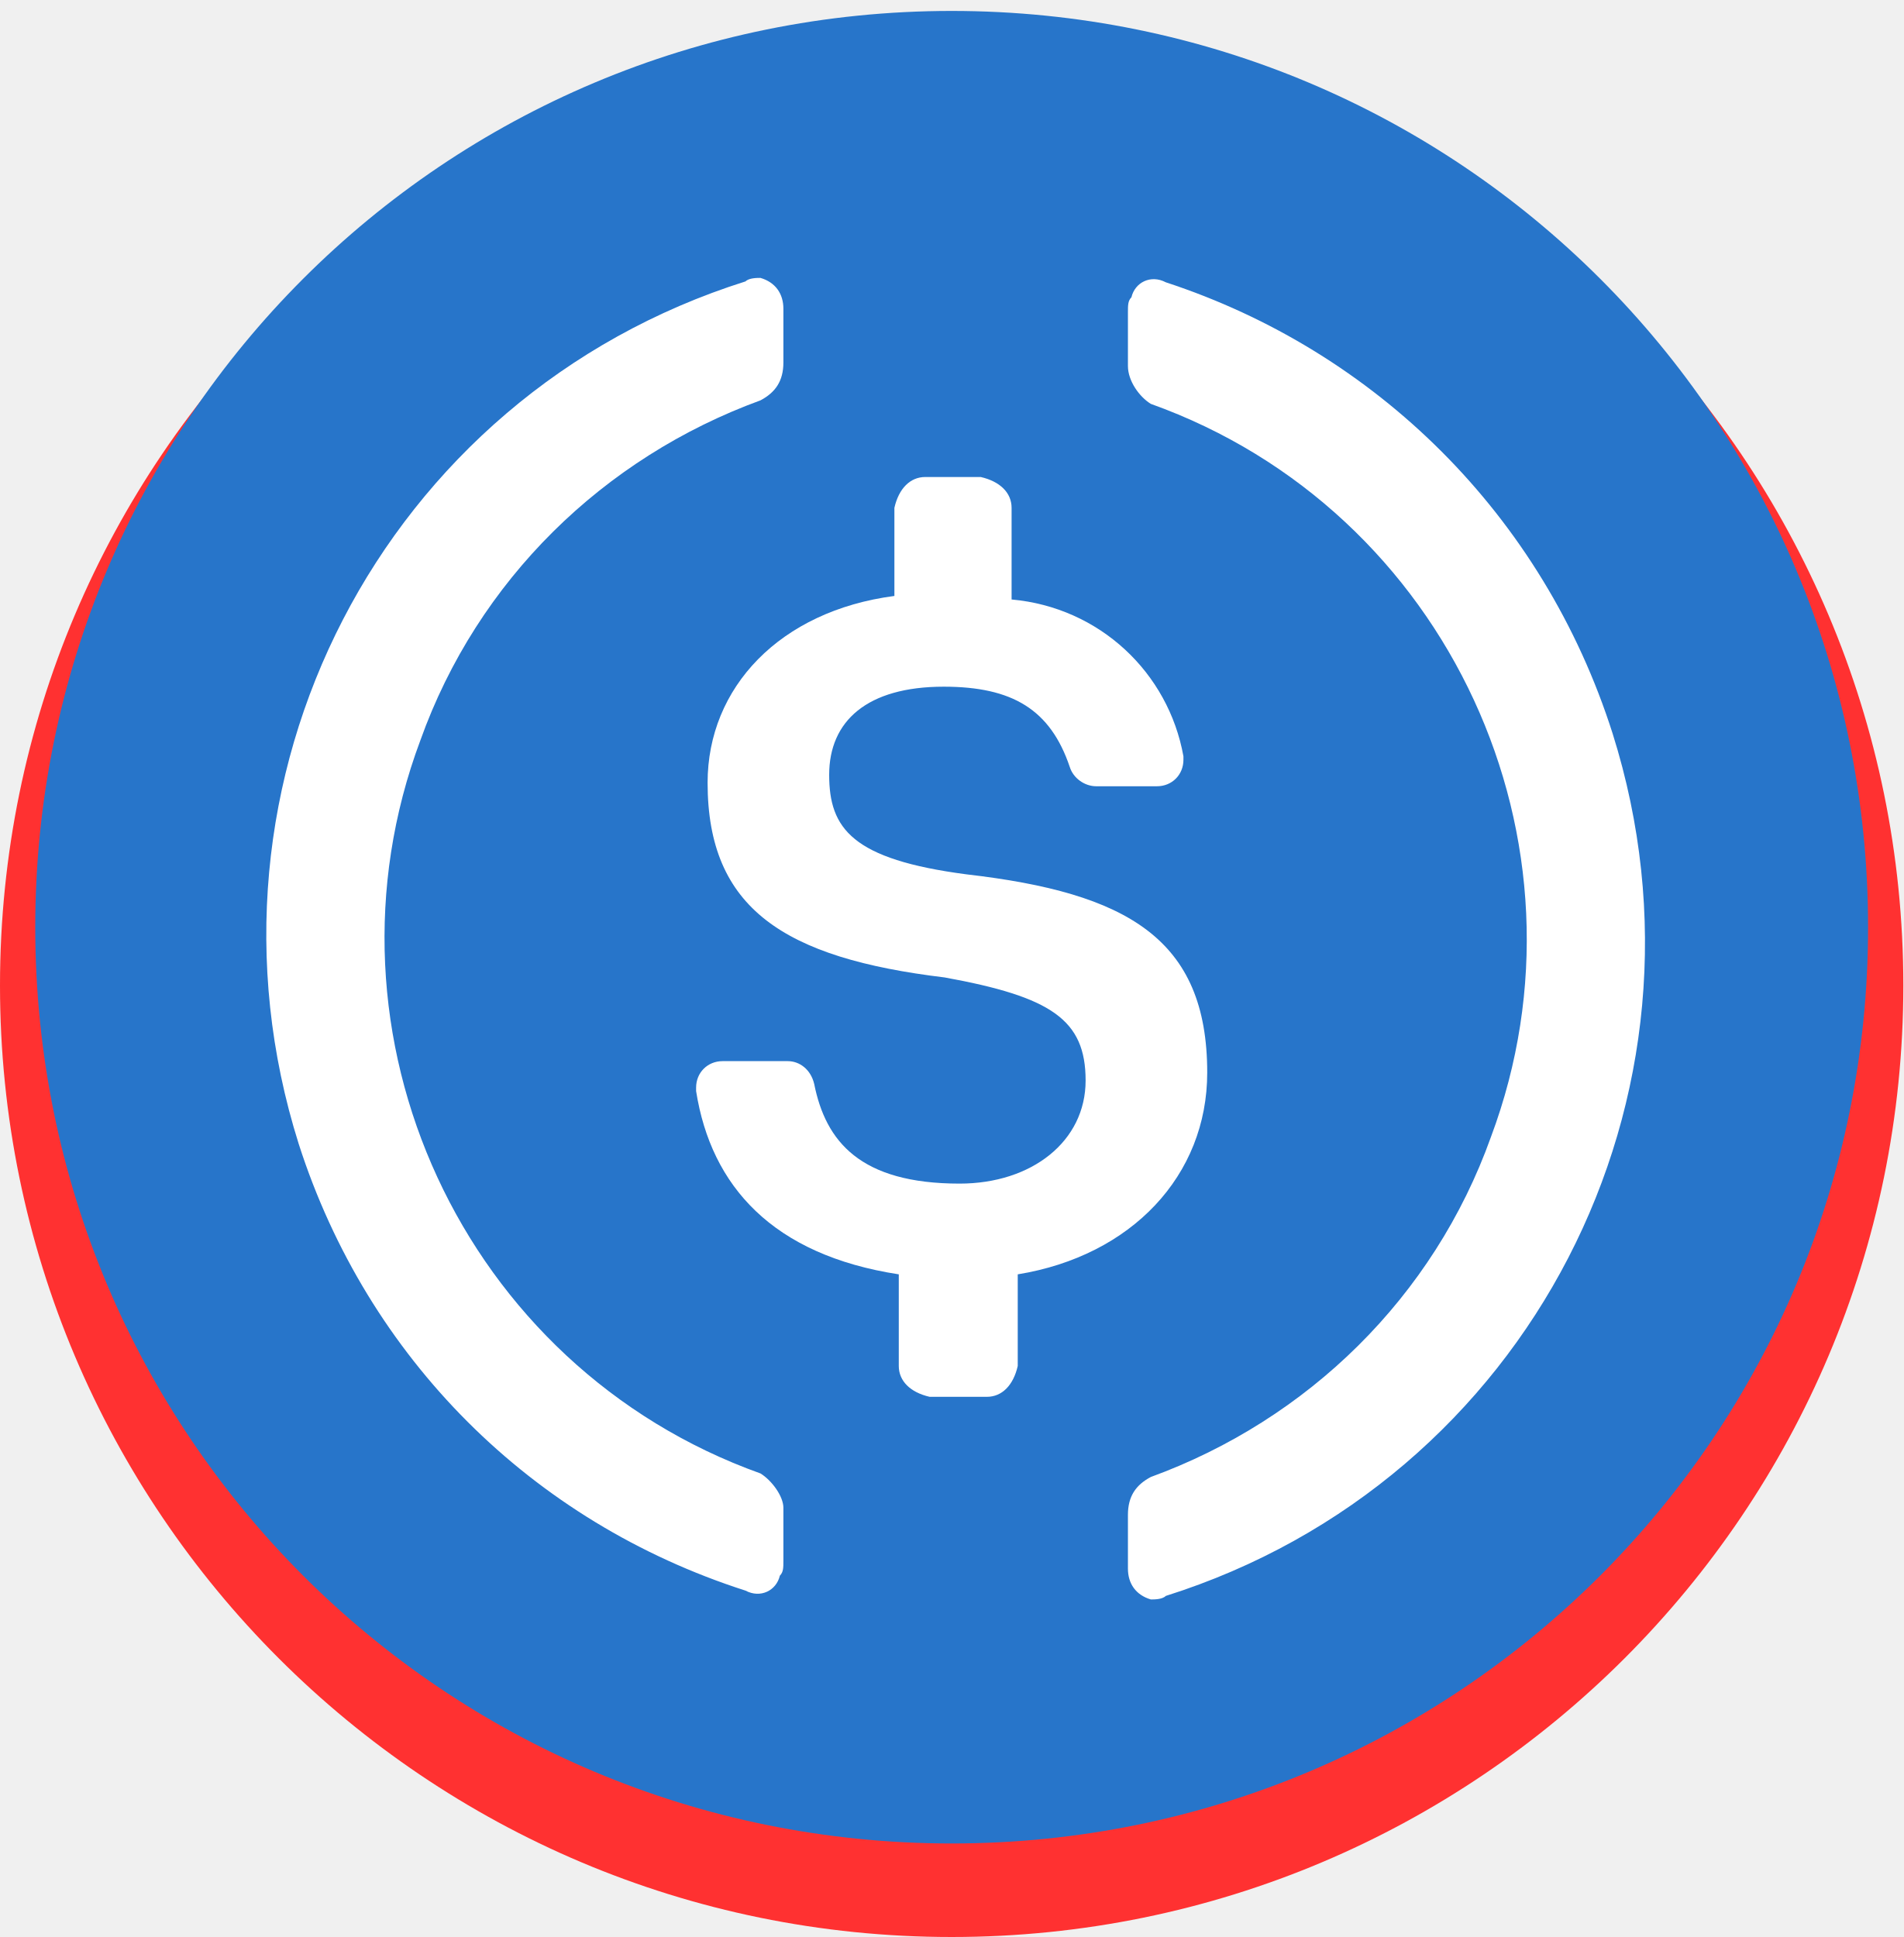
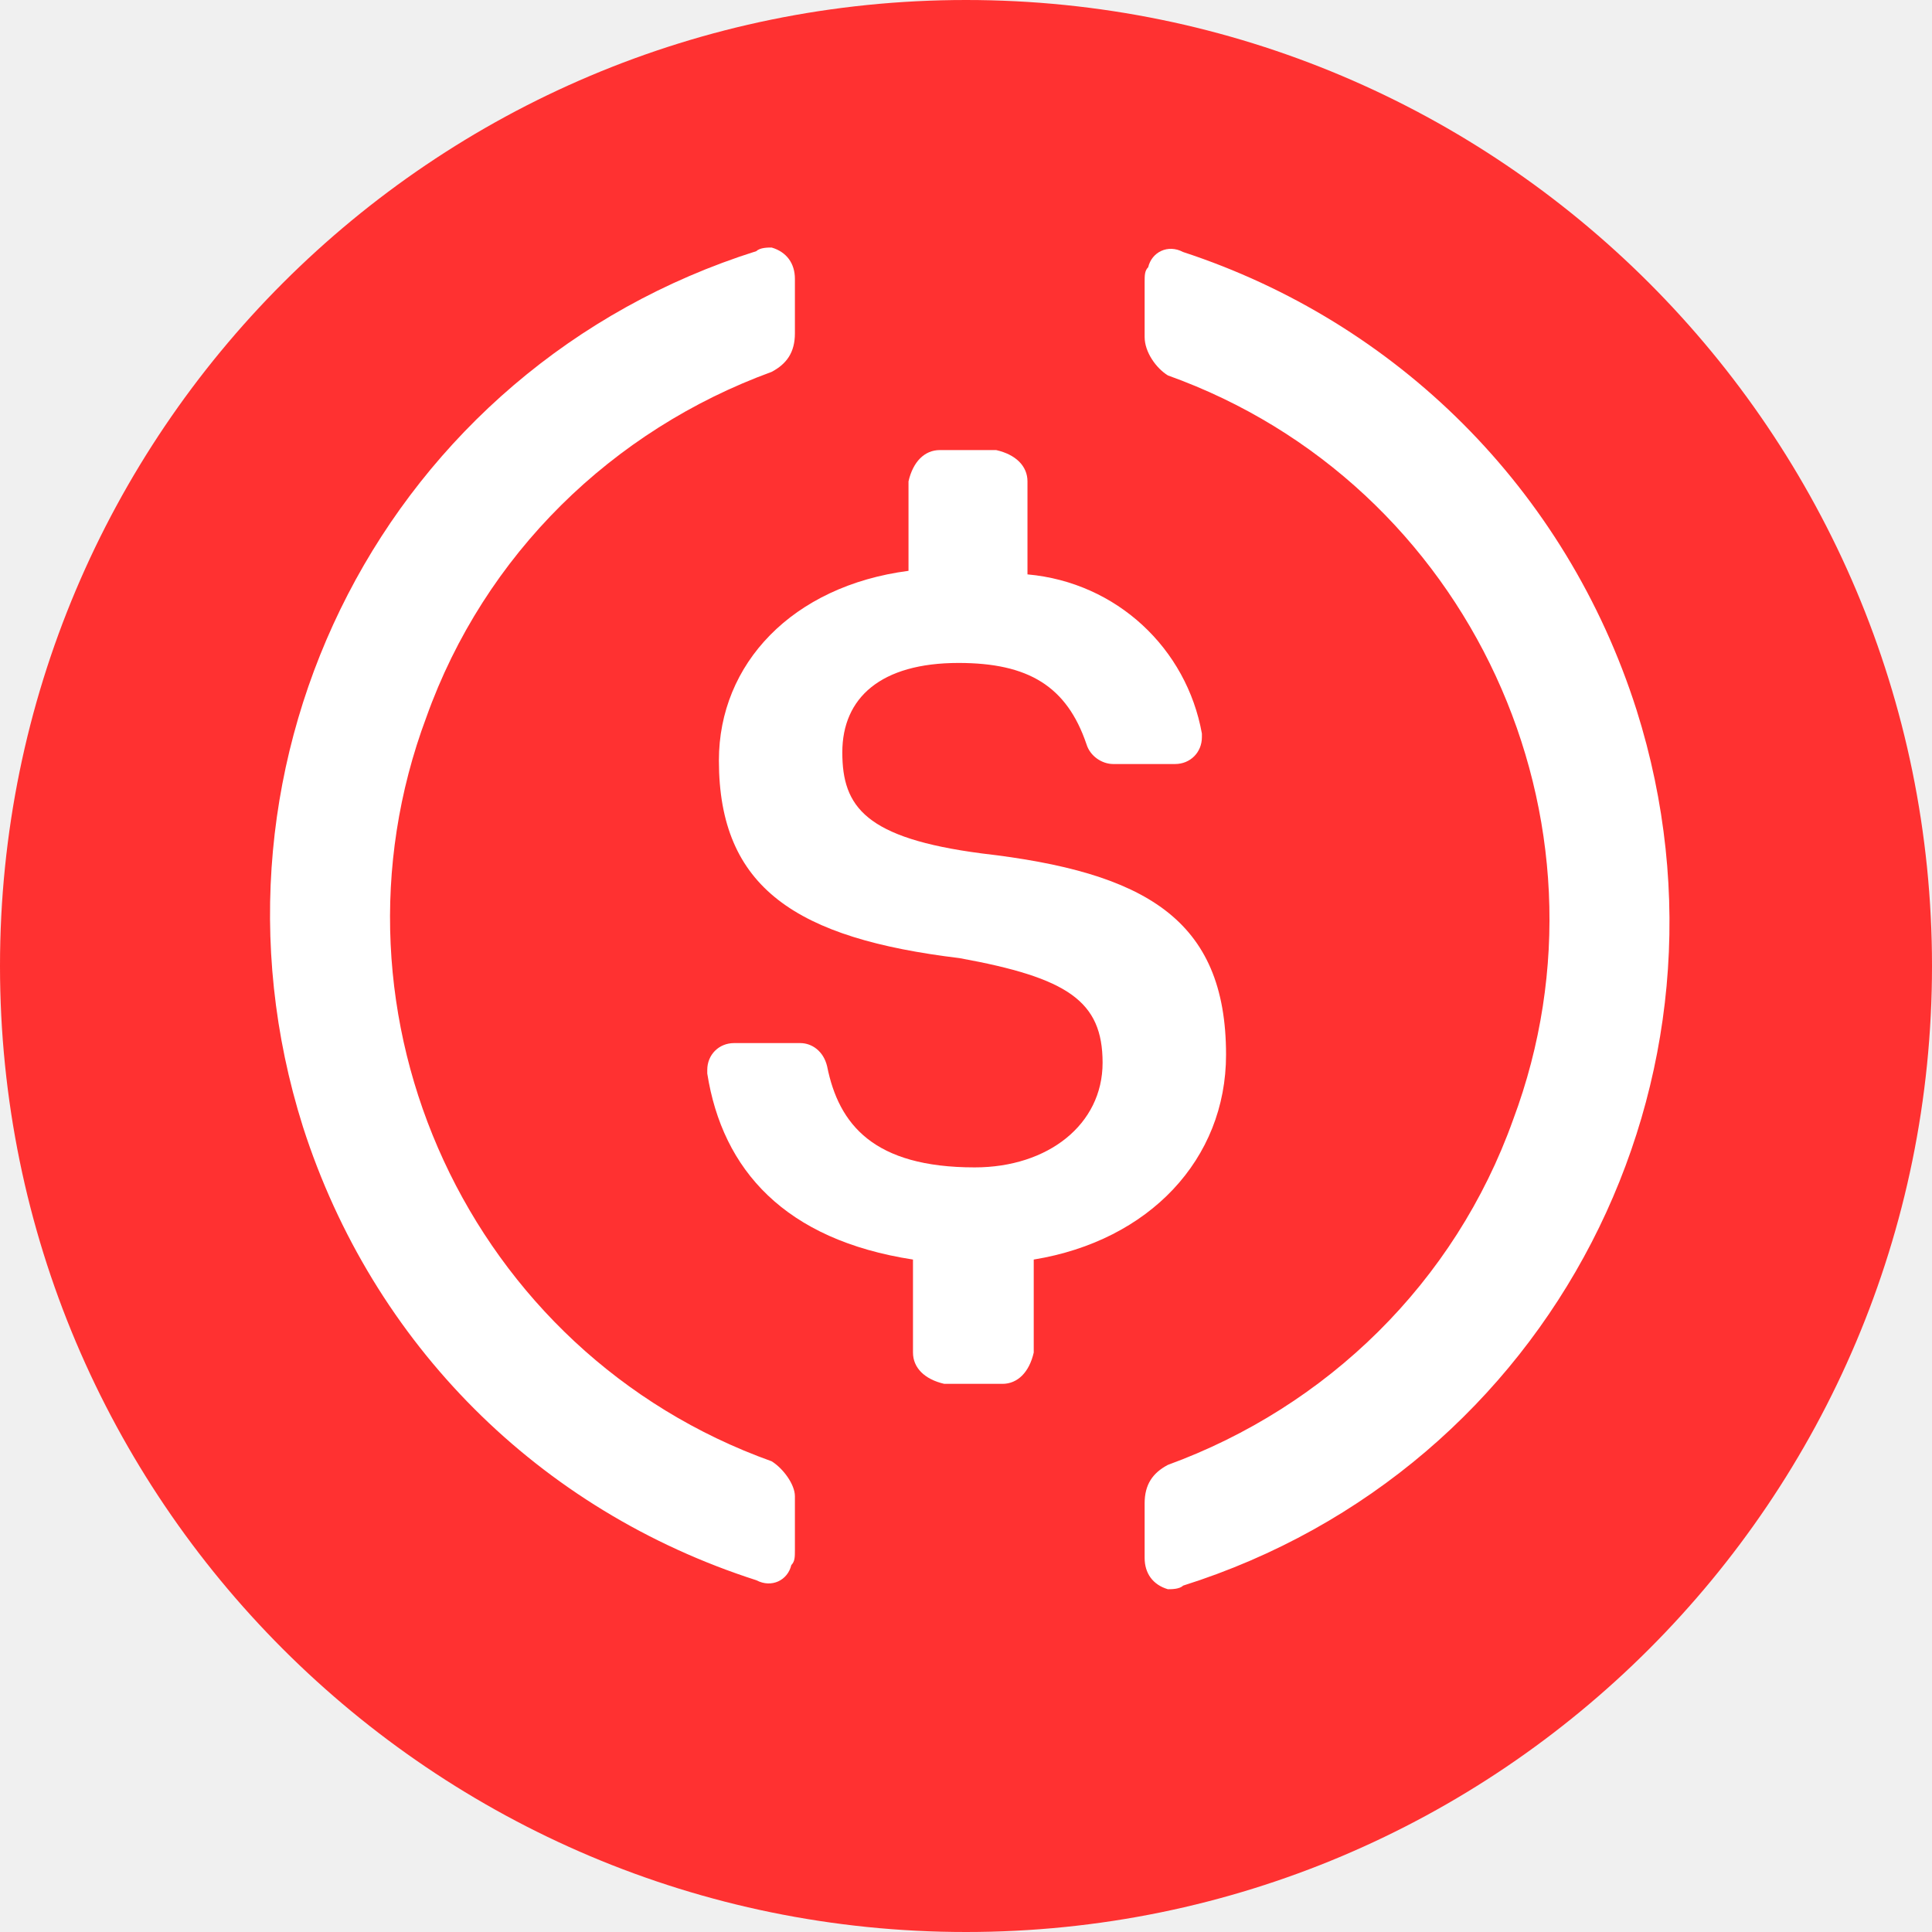
- <svg xmlns="http://www.w3.org/2000/svg" width="56" height="57" viewBox="0 0 56 57" fill="none">
-   <path d="M28 57C43.464 57 56 44.464 56 29C56 13.536 43.464 1 28 1C12.536 1 0 13.536 0 29C0 44.464 12.536 57 28 57Z" fill="#FF3131" />
-   <path d="M28 54.248C42.933 54.248 54.963 42.219 54.963 27.285C54.963 12.352 42.933 0.322 28 0.322C13.067 0.322 1.037 12.352 1.037 27.285C1.037 42.219 13.067 54.248 28 54.248Z" fill="#2775CA" />
-   <path d="M35.519 31.563C35.519 27.622 33.159 26.274 28.441 25.73C25.07 25.289 24.396 24.382 24.396 22.8C24.396 21.219 25.511 20.207 27.767 20.207C29.789 20.207 30.904 20.882 31.474 22.567C31.578 22.904 31.915 23.137 32.252 23.137H34.041C34.481 23.137 34.819 22.8 34.819 22.359V22.256C34.378 19.793 32.355 17.874 29.763 17.641V14.944C29.763 14.504 29.426 14.167 28.855 14.037H27.222C26.781 14.037 26.444 14.374 26.315 14.944V17.537C22.944 17.978 20.819 20.233 20.819 23.033C20.819 26.741 23.074 28.193 27.793 28.763C30.93 29.333 31.941 30.008 31.941 31.796C31.941 33.585 30.359 34.83 28.233 34.83C25.304 34.83 24.293 33.585 23.956 31.9C23.852 31.459 23.515 31.226 23.178 31.226H21.259C20.819 31.226 20.481 31.563 20.481 32.004V32.108C20.922 34.907 22.737 36.93 26.444 37.5V40.196C26.444 40.637 26.781 40.974 27.352 41.104H29.037C29.478 41.104 29.815 40.767 29.944 40.196V37.5C33.289 36.956 35.519 34.596 35.519 31.563Z" fill="white" />
-   <path d="M22.375 43.359C13.611 40.222 9.126 30.448 12.367 21.789C14.052 17.07 17.76 13.467 22.375 11.781C22.815 11.548 23.049 11.211 23.049 10.667V9.085C23.049 8.644 22.815 8.307 22.375 8.178C22.271 8.178 22.037 8.178 21.934 8.281C11.252 11.652 5.419 22.981 8.789 33.663C10.812 39.963 15.634 44.785 21.934 46.807C22.375 47.041 22.841 46.807 22.945 46.367C23.049 46.263 23.049 46.133 23.049 45.926V44.37C23.049 44.033 22.712 43.567 22.375 43.359ZM34.3 8.307C33.86 8.074 33.393 8.307 33.289 8.748C33.186 8.852 33.186 8.981 33.186 9.189V10.77C33.186 11.211 33.523 11.678 33.86 11.885C42.623 15.022 47.108 24.796 43.867 33.456C42.182 38.174 38.474 41.778 33.86 43.463C33.419 43.696 33.186 44.033 33.186 44.578V46.159C33.186 46.6 33.419 46.937 33.86 47.067C33.963 47.067 34.197 47.067 34.3 46.963C44.982 43.593 50.815 32.263 47.445 21.581C45.397 15.152 40.471 10.33 34.3 8.307Z" fill="white" />
+ <svg xmlns="http://www.w3.org/2000/svg" width="50" height="50" viewBox="0 0 50 50" fill="none">
+   <path d="M25 50C38.807 50 50 38.807 50 25C50 11.193 38.807 0 25 0C11.193 0 0 11.193 0 25C0 38.807 11.193 50 25 50Z" fill="#FF3131" />
+   <path d="M31.73 27.296C31.73 23.777 29.623 22.573 25.41 22.087C22.401 21.694 21.799 20.884 21.799 19.472C21.799 18.059 22.794 17.157 24.808 17.157C26.614 17.157 27.609 17.759 28.119 19.263C28.211 19.564 28.512 19.773 28.813 19.773H30.41C30.804 19.773 31.105 19.472 31.105 19.078V18.985C30.711 16.786 28.906 15.073 26.591 14.865V12.458C26.591 12.064 26.29 11.763 25.781 11.648H24.322C23.929 11.648 23.628 11.948 23.512 12.458V14.773C20.503 15.166 18.605 17.18 18.605 19.68C18.605 22.99 20.619 24.286 24.832 24.796C27.633 25.305 28.535 25.907 28.535 27.504C28.535 29.101 27.123 30.212 25.225 30.212C22.609 30.212 21.707 29.101 21.406 27.597C21.313 27.203 21.012 26.995 20.711 26.995H18.998C18.605 26.995 18.304 27.296 18.304 27.689V27.782C18.697 30.282 20.318 32.087 23.628 32.597V35.004C23.628 35.398 23.929 35.698 24.438 35.814H25.943C26.336 35.814 26.637 35.513 26.753 35.004V32.597C29.739 32.11 31.73 30.004 31.73 27.296Z" fill="white" />
+   <path d="M19.97 37.818C12.146 35.017 8.141 26.291 11.035 18.559C12.539 14.346 15.85 11.129 19.97 9.624C20.363 9.416 20.572 9.115 20.572 8.628V7.216C20.572 6.823 20.363 6.522 19.97 6.406C19.877 6.406 19.669 6.406 19.576 6.499C10.039 9.508 4.831 19.624 7.84 29.161C9.646 34.786 13.951 39.091 19.576 40.897C19.97 41.105 20.387 40.897 20.479 40.504C20.572 40.411 20.572 40.295 20.572 40.11V38.721C20.572 38.42 20.271 38.004 19.97 37.818ZM30.618 6.522C30.225 6.314 29.808 6.522 29.715 6.916C29.623 7.008 29.623 7.124 29.623 7.309V8.721C29.623 9.115 29.924 9.531 30.225 9.716C38.049 12.517 42.053 21.244 39.16 28.976C37.655 33.189 34.345 36.406 30.225 37.911C29.831 38.119 29.623 38.42 29.623 38.906V40.318C29.623 40.712 29.831 41.013 30.225 41.129C30.317 41.129 30.526 41.129 30.618 41.036C40.155 38.027 45.364 27.911 42.354 18.374C40.526 12.633 36.127 8.328 30.618 6.522Z" fill="white" />
</svg>
